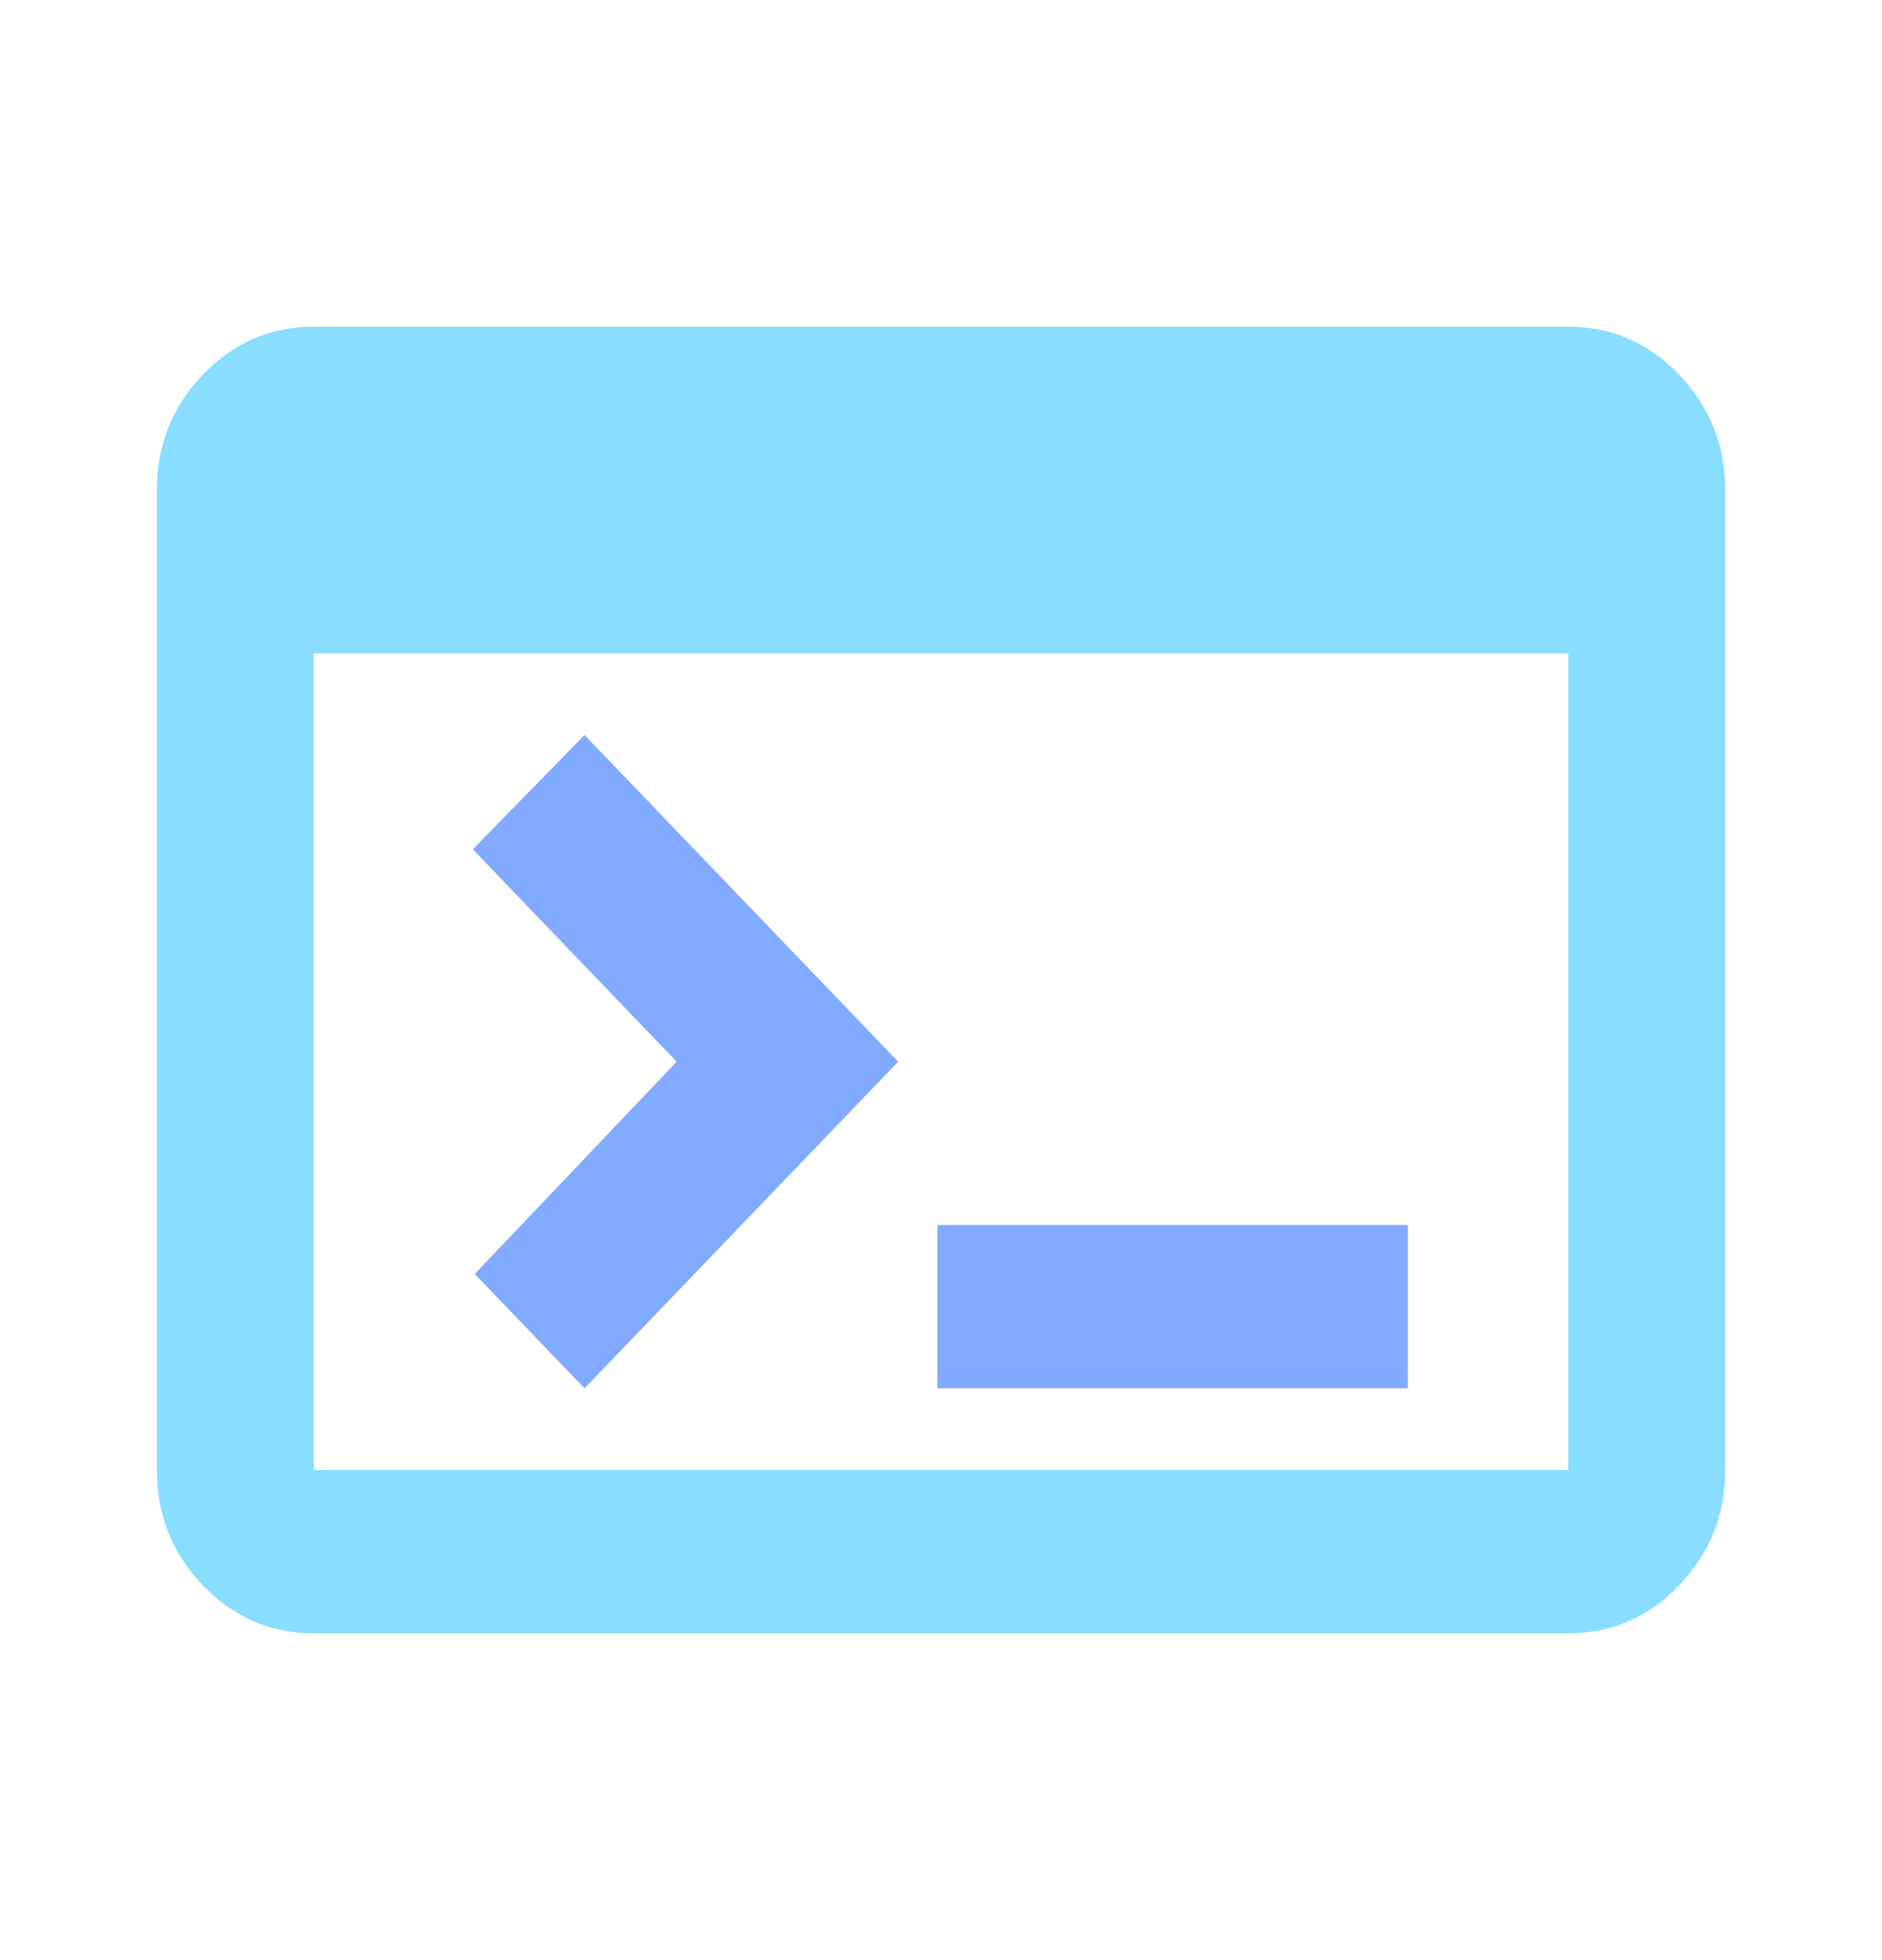
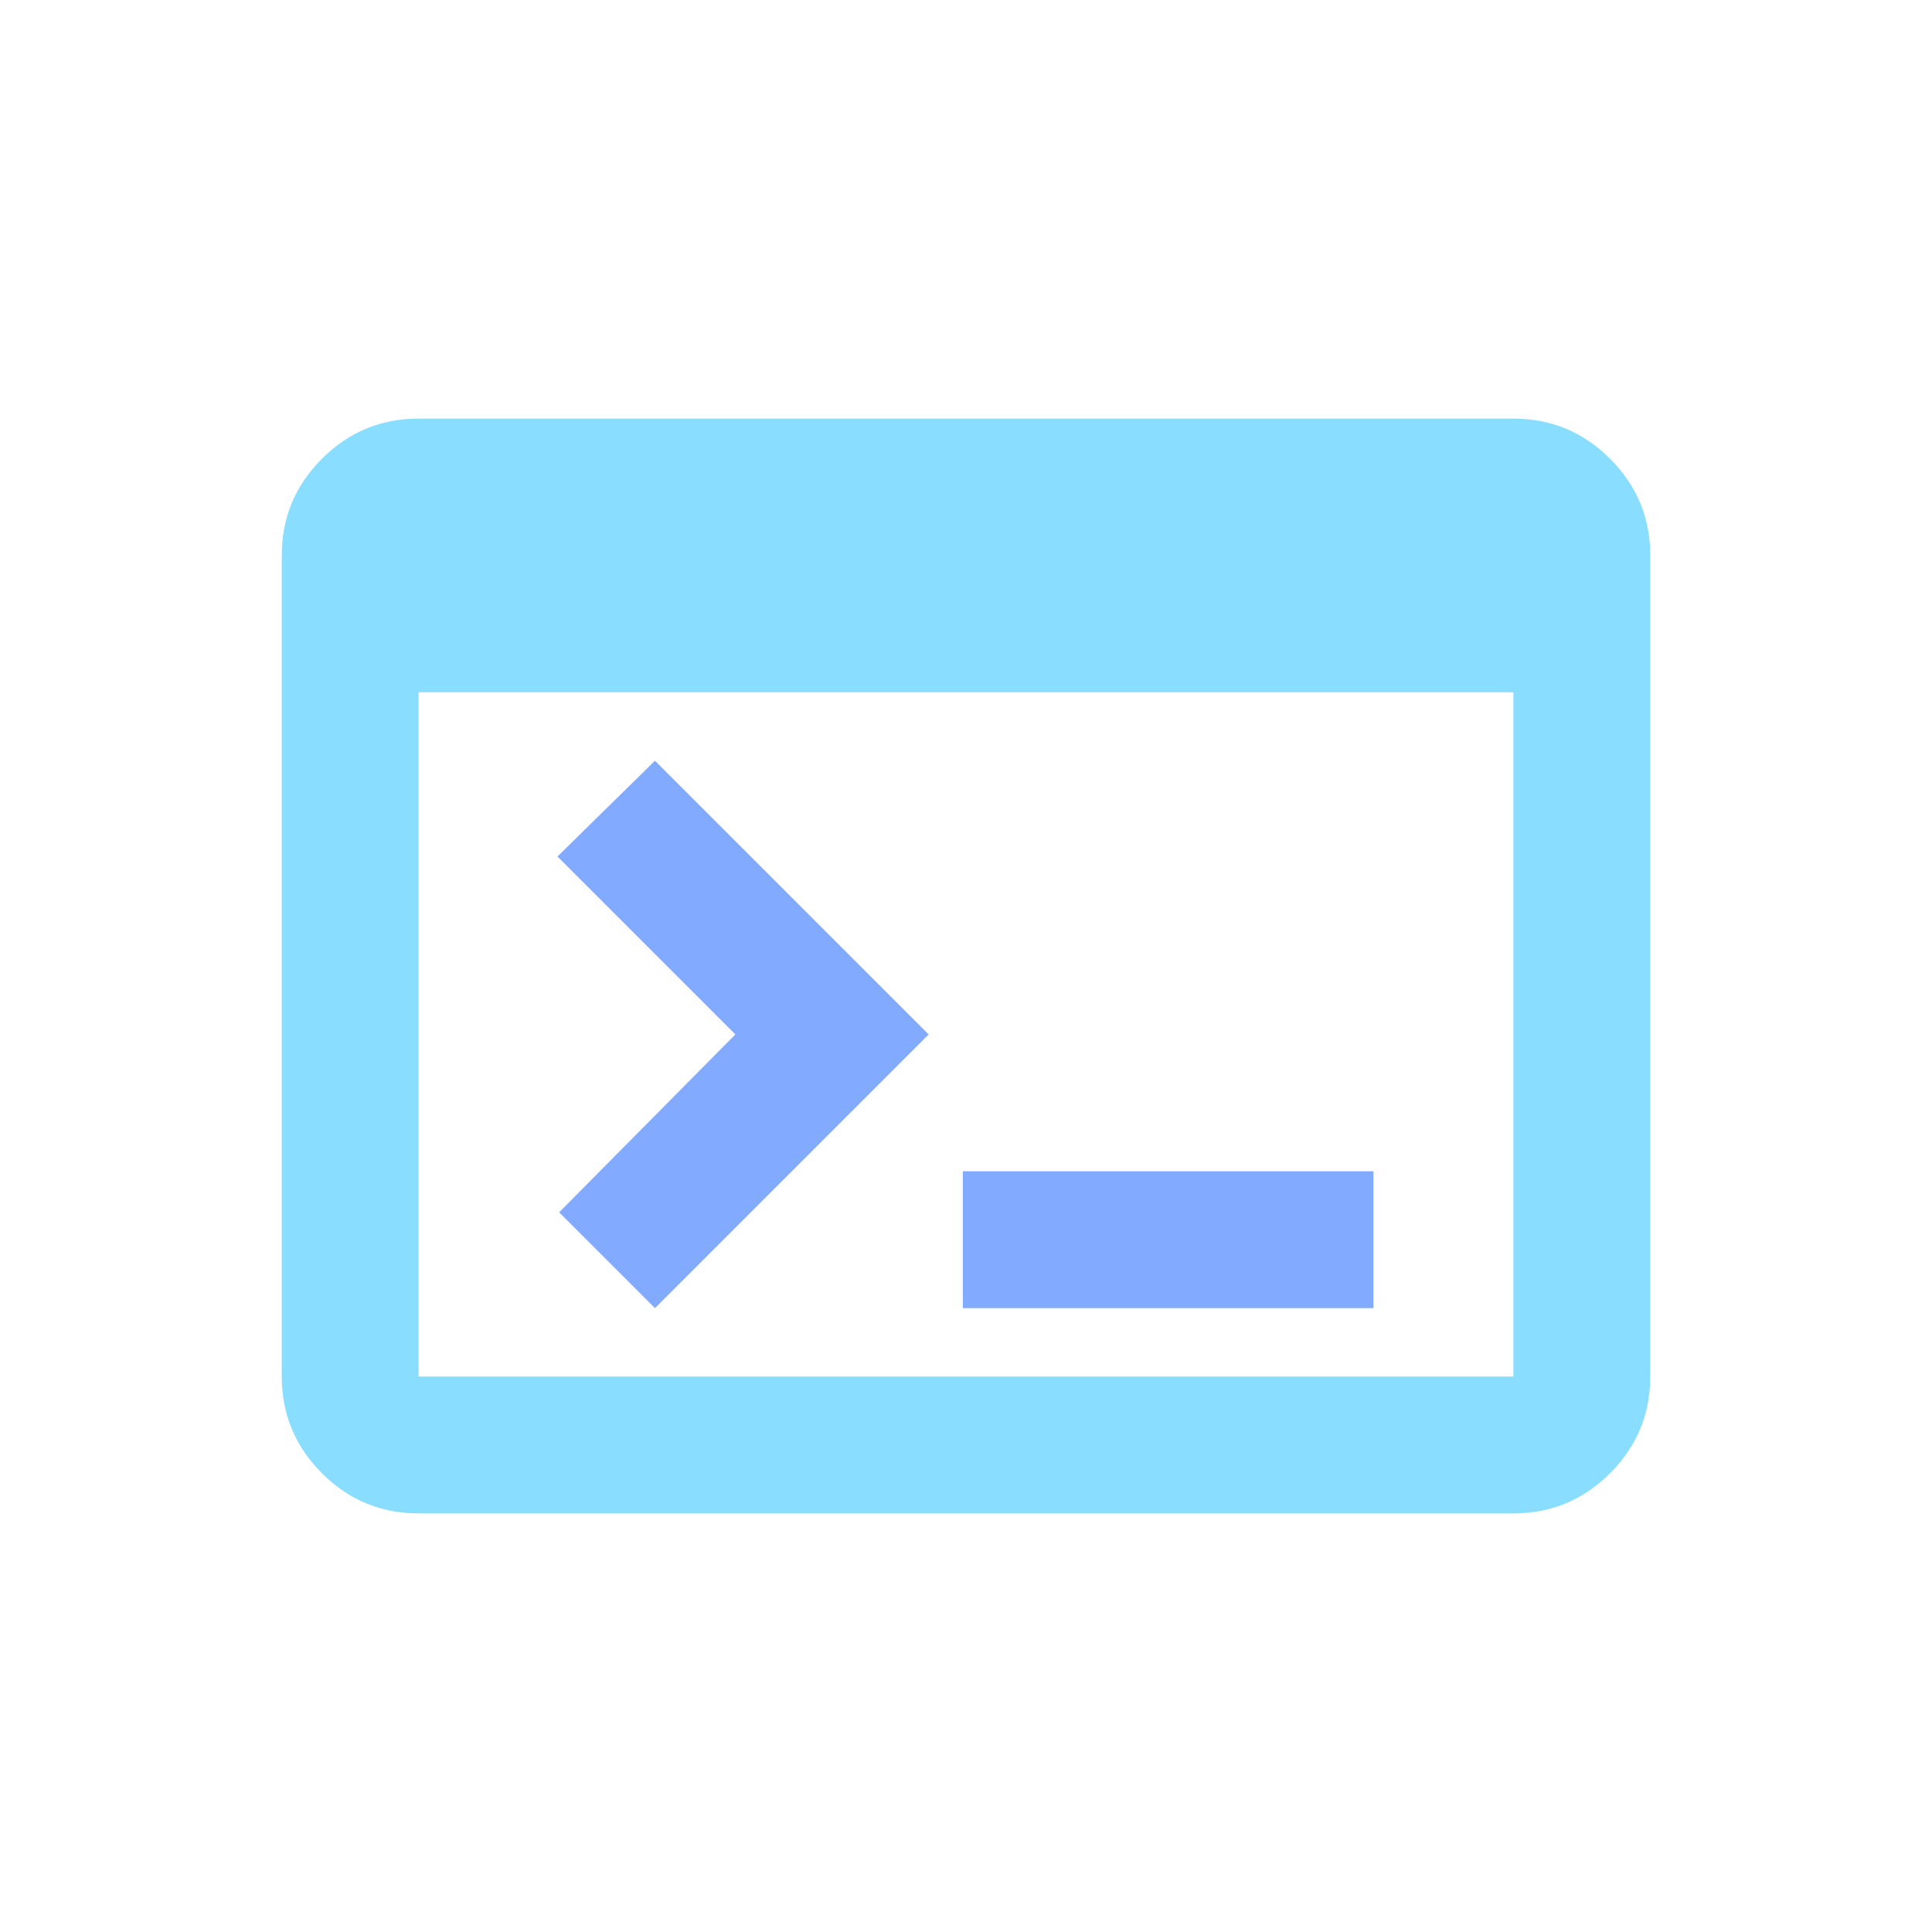
- <svg xmlns="http://www.w3.org/2000/svg" width="24" height="25" viewBox="0 0 24 25" fill="none">
-   <path d="M4 20.833C3.45 20.833 2.979 20.629 2.587 20.221C2.196 19.813 2 19.323 2 18.75V6.25C2 5.677 2.196 5.187 2.587 4.779C2.979 4.371 3.45 4.167 4 4.167H20C20.55 4.167 21.021 4.371 21.413 4.779C21.804 5.187 22 5.677 22 6.25V18.75C22 19.323 21.804 19.813 21.413 20.221C21.021 20.629 20.55 20.833 20 20.833H4ZM4 18.75H20V8.333H4V18.75Z" fill="#89DDFF" />
-   <path d="M7.454 17.708L6.054 16.25L8.629 13.542L6.029 10.833L7.454 9.375L11.454 13.542L7.454 17.708ZM11.954 17.708V15.625H17.954V17.708H11.954Z" fill="#82AAFF" />
+ <svg xmlns="http://www.w3.org/2000/svg" width="24" height="24" viewBox="0 0 24 24" fill="none">
+   <path d="M5.2 18.8C4.732 18.8 4.332 18.634 3.999 18.301C3.666 17.968 3.5 17.567 3.5 17.1V6.9C3.5 6.433 3.666 6.032 3.999 5.699C4.332 5.366 4.732 5.2 5.2 5.2H18.8C19.267 5.2 19.668 5.366 20.001 5.699C20.334 6.032 20.5 6.433 20.5 6.9V17.1C20.5 17.567 20.334 17.968 20.001 18.301C19.668 18.634 19.267 18.8 18.8 18.8H5.2ZM5.2 17.1H18.8V8.6H5.2V17.1Z" fill="#89DDFF" />
+   <path d="M8.136 16.25L6.946 15.06L9.135 12.85L6.925 10.64L8.136 9.45L11.536 12.85L8.136 16.25ZM11.961 16.25V14.55H17.061V16.25H11.961Z" fill="#82AAFF" />
</svg>
